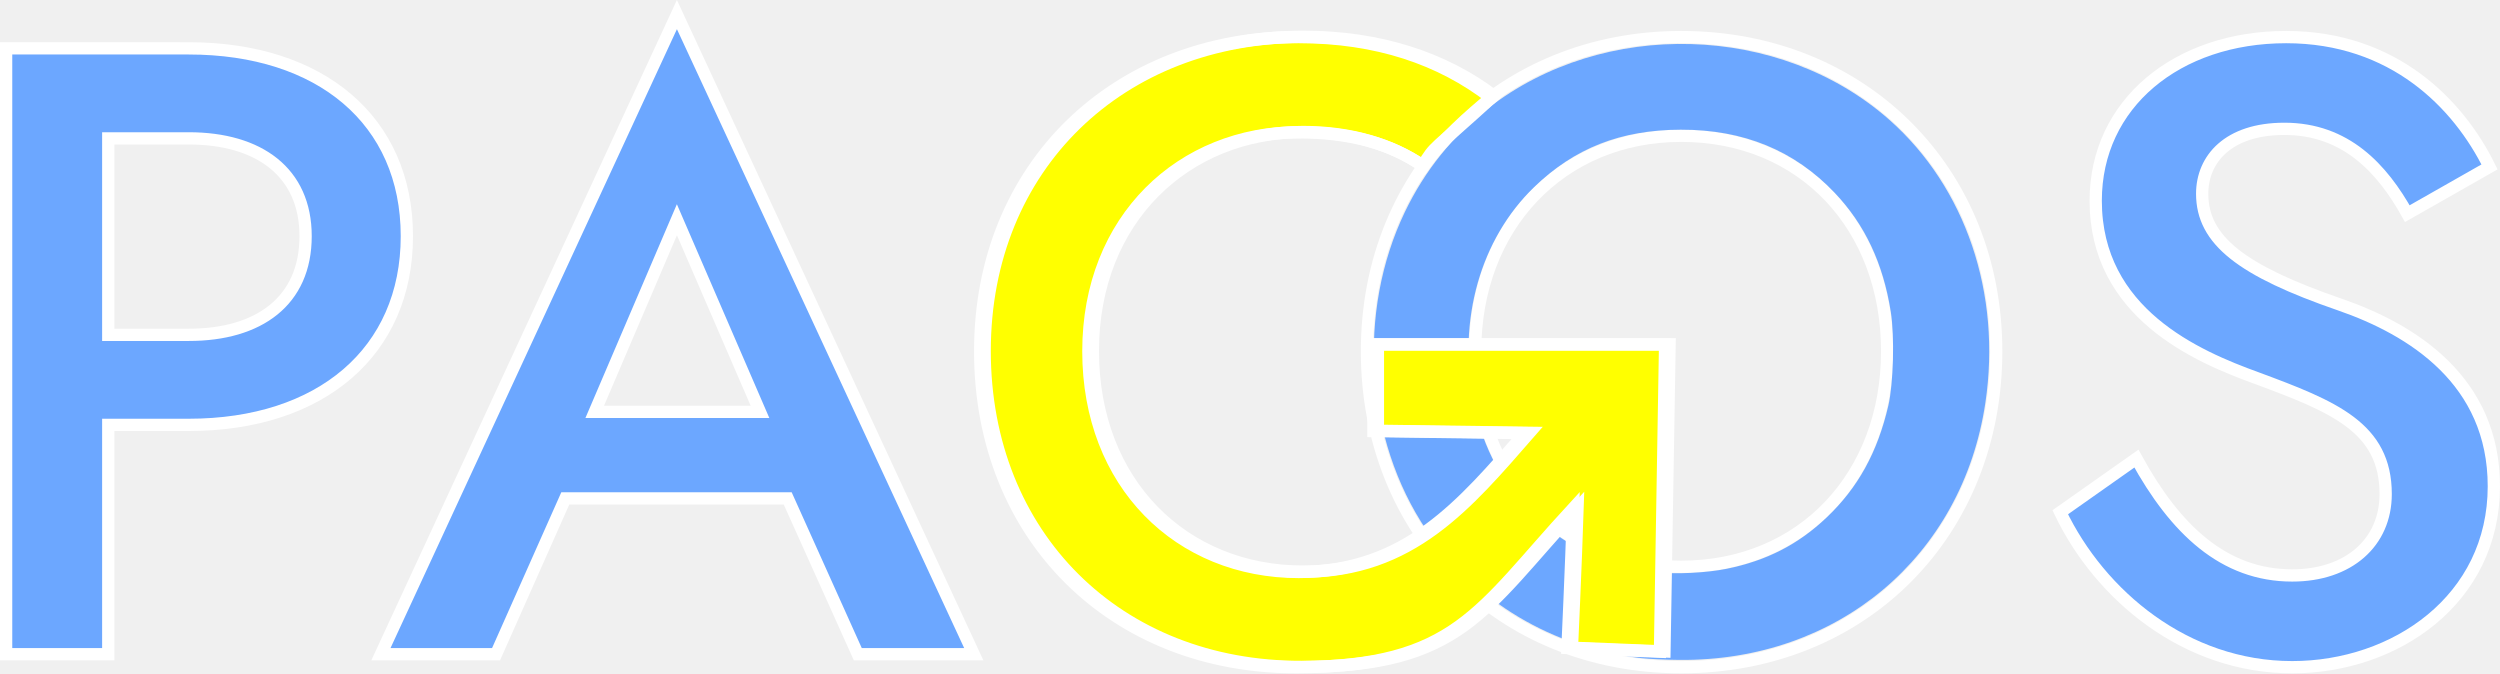
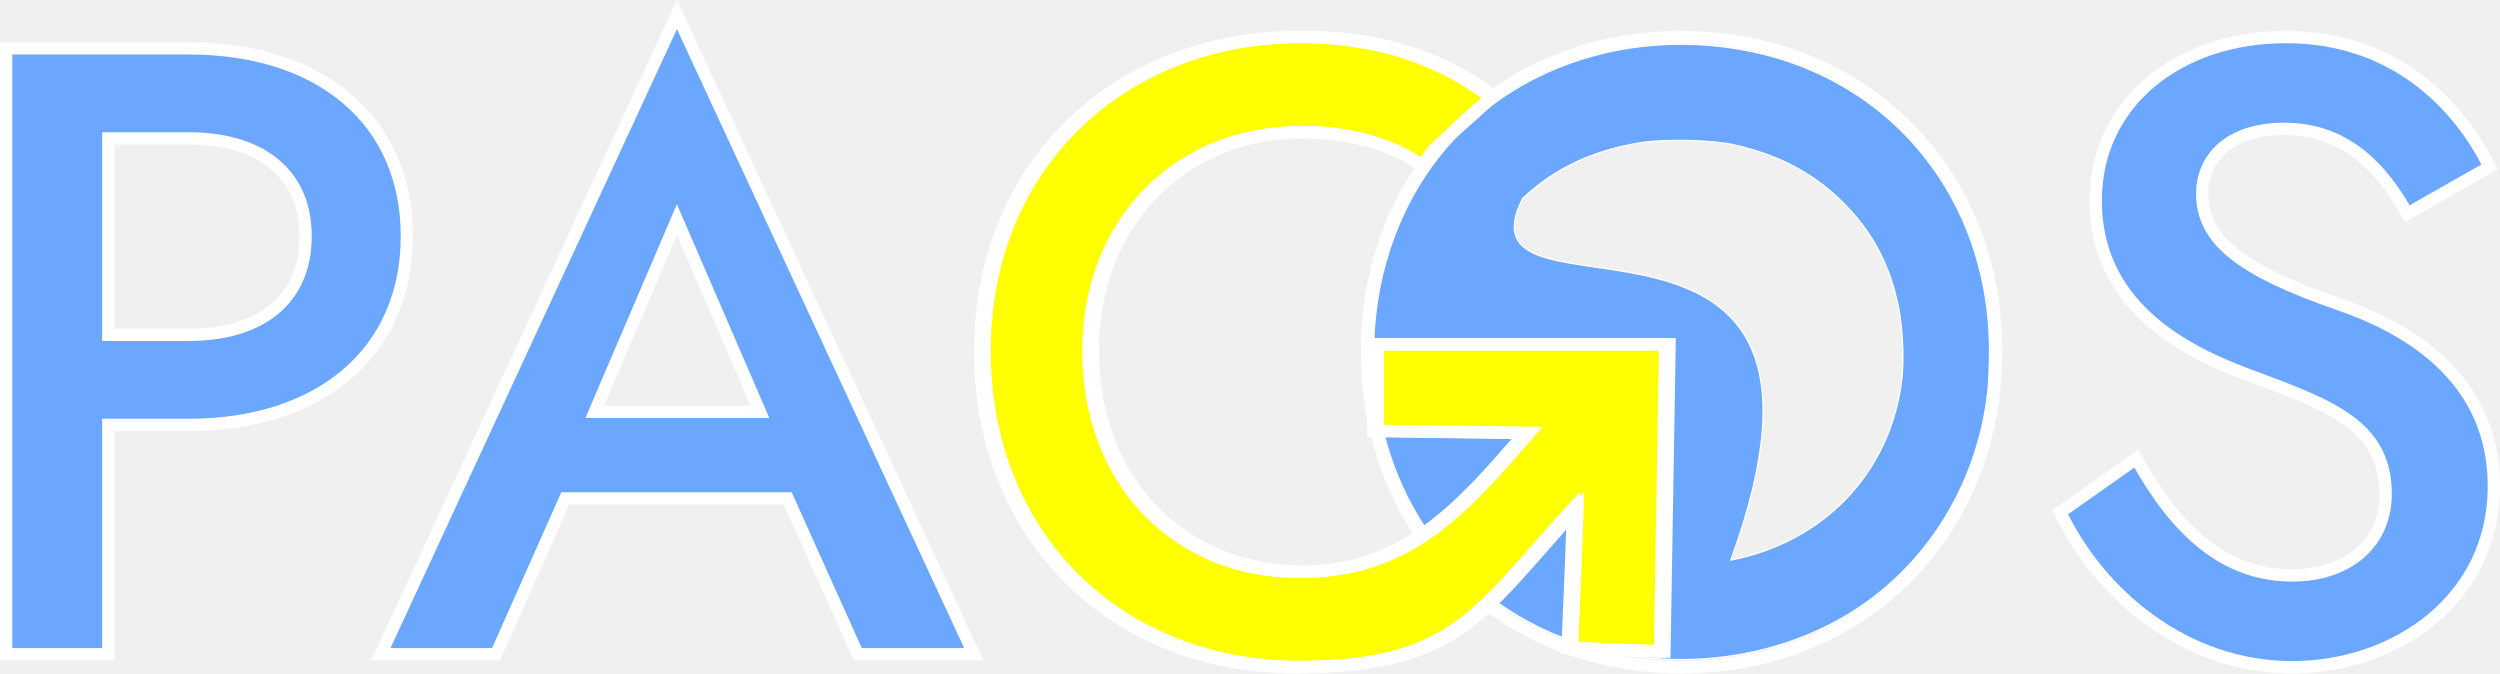
<svg xmlns="http://www.w3.org/2000/svg" width="108.858mm" height="29.319mm" viewBox="0 0 108.858 29.319" version="1.1" id="svg5">
  <defs id="defs2" />
-   <g id="layer1" transform="translate(-34.81078,-161.3827)">
-     <g id="g52820-9" transform="translate(2.862753,59.3217)">
-       <g aria-label="PAGOS" id="text236-1-0" style="font-weight:bold;font-size:37.688px;font-family:'Atkinson Hyperlegible Next';-inkscape-font-specification:'Atkinson Hyperlegible Next Bold';fill:none;fill-opacity:0.478;stroke:#000000;stroke-width:0.534">
-         <path d="m 32.215,104.166 v 26.382 h 4.447 v -9.987 h 3.505 c 5.729,0 9.497,-3.166 9.497,-8.216 0,-5.05 -3.769,-8.178 -9.497,-8.178 z m 7.952,3.92 c 3.053,0 5.088,1.47 5.088,4.259 0,2.827 -2.035,4.296 -5.088,4.296 h -3.505 v -8.555 z" style="font-weight:500;font-family:'Jost*';-inkscape-font-specification:'Jost* Medium';fill:#6ca7ff;fill-opacity:1;stroke:#ffffff" id="path429-3" />
-         <path d="m 69.3,130.548 h 5.05 L 61.423,102.696 48.534,130.548 h 5.013 l 3.015,-6.784 h 9.686 z m -7.877,-18.919 3.618,8.367 h -7.198 z" style="font-weight:500;font-family:'Jost*';-inkscape-font-specification:'Jost* Medium';fill:#6ca7ff;fill-opacity:1;stroke:#ffffff" id="path431-0" />
-         <path d="m 91.85,120.832 6.596,0.088 c -2.713,3.105 -5.139,6.047 -9.85,6.047 -5.201,0 -9.158,-3.844 -9.158,-9.61 0,-5.766 4.07,-9.535 9.158,-9.535 3.656,0 6.256,1.658 7.726,4.146 l 3.618,-2.412 c -2.337,-3.656 -6.181,-5.879 -11.344,-5.879 -7.952,0 -13.869,5.616 -13.869,13.681 0,8.065 5.804,13.78 13.794,13.756 6.932,-0.021 7.895,-2.437 12.023,-6.918 -0.083,2.553 -0.245,6.082 -0.245,6.082 l 4.028,0.163 0.223,-13.377 H 91.85 Z" style="font-weight:500;font-family:'Jost*';-inkscape-font-specification:'Jost* Medium';display:none;stroke:#ffffff" id="path433-33" />
-         <path d="m 91.47,117.357 c 0,7.877 5.766,13.756 13.681,13.756 7.952,0 13.718,-5.879 13.718,-13.756 0,-7.877 -5.842,-13.681 -13.718,-13.681 -7.801,0 -13.681,5.804 -13.681,13.681 z m 4.711,0 c 0,-5.427 3.731,-9.384 8.97,-9.384 5.314,0 8.97,3.957 8.97,9.384 0,5.427 -3.693,9.384 -8.97,9.384 -5.239,0 -8.97,-3.957 -8.97,-9.384 z" style="font-weight:500;font-family:'Jost*';-inkscape-font-specification:'Jost* Medium';display:inline;stroke:#ffffff" id="path435-7" />
-         <path d="m 124.974,122.03 -3.317,2.337 c 1.734,3.618 5.465,6.746 10.1,6.746 4.485,0 8.781,-2.94 8.781,-7.877 0,-4.598 -3.543,-6.822 -6.708,-7.914 -4.259,-1.47 -5.992,-2.789 -5.992,-4.824 0,-1.508 1.131,-2.827 3.58,-2.827 2.676,0 4.259,1.734 5.352,3.693 l 3.58,-2.035 c -1.357,-2.751 -4.183,-5.653 -8.857,-5.653 -4.749,0 -8.291,2.902 -8.291,7.123 0,4.899 4.41,6.784 7.01,7.726 3.354,1.244 5.616,2.148 5.616,5.05 0,2.111 -1.621,3.543 -4.07,3.543 -2.977,0 -5.088,-1.997 -6.784,-5.088 z" style="font-weight:500;font-family:'Jost*';-inkscape-font-specification:'Jost* Medium';display:inline;fill:#6ca7ff;fill-opacity:1;stroke:#ffffff" id="path437-9" />
+   <g id="layer1" transform="translate(-31.02955,-166.0856)">
+     <g id="g2130" transform="translate(-0.918473,64.02455)" style="stroke:#ffffff">
+       <g aria-label="PAGOS" id="g2120" style="font-weight:bold;font-size:37.688px;font-family:'Atkinson Hyperlegible Next';-inkscape-font-specification:'Atkinson Hyperlegible Next Bold';fill:none;fill-opacity:0.478;stroke:#ffffff;stroke-width:0.534">
+         <path d="m 32.215,104.166 v 26.382 h 4.447 v -9.987 h 3.505 c 5.729,0 9.497,-3.166 9.497,-8.216 0,-5.05 -3.769,-8.178 -9.497,-8.178 z m 7.952,3.92 c 3.053,0 5.088,1.47 5.088,4.259 0,2.827 -2.035,4.296 -5.088,4.296 h -3.505 v -8.555 z" style="font-weight:500;font-family:'Jost*';-inkscape-font-specification:'Jost* Medium';fill:#6ca7ff;fill-opacity:1;stroke:#ffffff" id="path2108" />
+         <path d="m 69.3,130.548 h 5.05 L 61.423,102.696 48.534,130.548 h 5.013 l 3.015,-6.784 h 9.686 z m -7.877,-18.919 3.618,8.367 h -7.198 z" style="font-weight:500;font-family:'Jost*';-inkscape-font-specification:'Jost* Medium';fill:#6ca7ff;fill-opacity:1;stroke:#ffffff" id="path2110" />
+         <path d="m 91.85,120.832 6.596,0.088 c -2.713,3.105 -5.139,6.047 -9.85,6.047 -5.201,0 -9.158,-3.844 -9.158,-9.61 0,-5.766 4.07,-9.535 9.158,-9.535 3.656,0 6.256,1.658 7.726,4.146 l 3.618,-2.412 c -2.337,-3.656 -6.181,-5.879 -11.344,-5.879 -7.952,0 -13.869,5.616 -13.869,13.681 0,8.065 5.804,13.78 13.794,13.756 6.932,-0.021 7.895,-2.437 12.023,-6.918 -0.083,2.553 -0.245,6.082 -0.245,6.082 l 4.028,0.163 0.223,-13.377 H 91.85 Z" style="font-weight:500;font-family:'Jost*';-inkscape-font-specification:'Jost* Medium';display:none;stroke:#ffffff" id="path2112" />
+         <path d="m 91.47,117.357 c 0,7.877 5.766,13.756 13.681,13.756 7.952,0 13.718,-5.879 13.718,-13.756 0,-7.877 -5.842,-13.681 -13.718,-13.681 -7.801,0 -13.681,5.804 -13.681,13.681 z m 4.711,0 c 0,-5.427 3.731,-9.384 8.97,-9.384 5.314,0 8.97,3.957 8.97,9.384 0,5.427 -3.693,9.384 -8.97,9.384 -5.239,0 -8.97,-3.957 -8.97,-9.384 z" style="font-weight:500;font-size:37.688px;font-family:'Jost*';-inkscape-font-specification:'Jost* Medium';display:none;fill:none;fill-opacity:0.478;stroke:#ffffff;stroke-width:0.534" id="path2114" />
+         <path d="m 91.47,117.357 c 0,7.877 5.766,13.756 13.681,13.756 7.952,0 13.718,-5.879 13.718,-13.756 0,-7.877 -5.842,-13.681 -13.718,-13.681 -7.801,0 -13.681,5.804 -13.681,13.681 z" style="font-weight:500;font-family:'Jost*';-inkscape-font-specification:'Jost* Medium';display:inline;fill:none;stroke:#ffffff" id="path2116" />
+         <path d="m 124.974,122.03 -3.317,2.337 c 1.734,3.618 5.465,6.746 10.1,6.746 4.485,0 8.781,-2.94 8.781,-7.877 0,-4.598 -3.543,-6.822 -6.708,-7.914 -4.259,-1.47 -5.992,-2.789 -5.992,-4.824 0,-1.508 1.131,-2.827 3.58,-2.827 2.676,0 4.259,1.734 5.352,3.693 l 3.58,-2.035 c -1.357,-2.751 -4.183,-5.653 -8.857,-5.653 -4.749,0 -8.291,2.902 -8.291,7.123 0,4.899 4.41,6.784 7.01,7.726 3.354,1.244 5.616,2.148 5.616,5.05 0,2.111 -1.621,3.543 -4.07,3.543 -2.977,0 -5.088,-1.997 -6.784,-5.088 z" style="font-weight:500;font-family:'Jost*';-inkscape-font-specification:'Jost* Medium';display:inline;fill:#6ca7ff;fill-opacity:1;stroke:#ffffff" id="path2118" />
      </g>
-       <g id="g52809-4">
-         <path style="display:inline;fill:#6ca7ff;fill-opacity:1;stroke:none;stroke-width:0.214" d="m 390.829,494.049 c -14.479,-1.636 -27.445,-9.363 -35.316,-21.046 -10.096,-14.987 -11.504,-35.876 -3.535,-52.426 3.245,-6.739 7.85,-12.475 13.636,-16.986 19.054,-14.853 48.114,-14.026 66.086,1.882 12.54,11.099 18.47,28.59 15.785,46.558 -3.786,25.336 -24.285,42.553 -50.379,42.312 -2.206,-0.02 -5.031,-0.152 -6.278,-0.293 z m 14.039,-14.688 c 6.643,-1.354 11.822,-4.01 16.511,-8.469 5.154,-4.9 8.37,-10.738 10.145,-18.417 0.833,-3.602 1.035,-11.364 0.402,-15.399 -1.253,-7.978 -4.259,-14.365 -9.222,-19.59 -6.644,-6.996 -15.008,-10.427 -25.36,-10.402 -9.83,0.024 -17.47,3.019 -24.133,9.463 -8.825,8.535 -12.581,21.782 -9.987,35.225 2.984,15.464 14.603,26.399 29.911,28.151 3.156,0.361 8.444,0.108 11.732,-0.563 z" id="path2123-9" transform="scale(0.2645833)" />
-         <path d="m 91.947,120.818 6.596,0.088 c -2.713,3.105 -5.139,6.047 -9.85,6.047 -5.201,0 -9.158,-3.844 -9.158,-9.61 0,-5.766 4.07,-9.535 9.158,-9.535 2.083,0 3.823,0.538 5.207,1.462 0.58,-0.935 0.308,-0.505 3.092,-3.041 -2.183,-1.64 -4.966,-2.566 -8.299,-2.566 -7.952,0 -13.869,5.616 -13.869,13.681 0,8.065 5.804,13.78 13.794,13.756 6.932,-0.021 7.895,-2.437 12.023,-6.918 -0.083,2.553 -0.245,6.082 -0.245,6.082 l 4.028,0.163 0.223,-13.377 H 91.947 Z" style="font-weight:500;font-size:37.688px;font-family:'Jost*';-inkscape-font-specification:'Jost* Medium';display:inline;fill:#ffff00;fill-opacity:1;stroke:#ffffff;stroke-width:0.534" id="path433-3-9" />
-         <path d="m 91.751,120.832 6.596,0.088 c -2.713,3.105 -5.139,6.047 -9.85,6.047 -5.201,0 -9.158,-3.844 -9.158,-9.61 0,-5.766 4.07,-9.535 9.158,-9.535 2.186,0 4.014,0.473 5.429,1.482 0.818,-1.178 2.047,-2.243 2.949,-2.987 -2.201,-1.699 -4.981,-2.641 -8.378,-2.641 -7.952,0 -13.869,5.616 -13.869,13.681 0,8.065 5.804,13.78 13.794,13.756 6.932,-0.021 7.895,-2.437 12.023,-6.918 -0.083,2.553 -0.245,6.082 -0.245,6.082 l 4.028,0.163 0.223,-13.377 H 91.751 Z" style="font-weight:500;font-size:37.688px;font-family:'Jost*';-inkscape-font-specification:'Jost* Medium';display:inline;fill:none;fill-opacity:0.478;stroke:#ffffff;stroke-width:0.534" id="path433-9-1" />
+       <g id="g2128" style="stroke:#ffffff">
+         <path style="display:inline;fill:#6ca7ff;fill-opacity:1;stroke:#ffffff;stroke-width:0.057" d="m 118.5,119.145 c -0.433,3.831 -2.477,7.262 -5.569,9.344 -3.965,2.671 -9.492,3.044 -13.871,0.935 -1.783,-0.859 -3.301,-2.077 -4.494,-3.608 -3.93,-5.041 -3.711,-12.73 0.498,-17.485 2.937,-3.318 7.565,-4.887 12.319,-4.176 6.703,1.002 11.259,6.426 11.195,13.329 -0.005,0.584 -0.04,1.331 -0.078,1.661 z m -3.886,-3.715 c -0.358,-1.758 -1.061,-3.128 -2.241,-4.369 -1.296,-1.364 -2.841,-2.215 -4.873,-2.684 -0.953,-0.22 -3.007,-0.274 -4.074,-0.106 -2.111,0.331 -3.801,1.127 -5.183,2.44 -3.139,6.283 15.639,-2.289 9.072,15.737 4.092,-0.79 6.985,-3.864 7.448,-7.914 0.096,-0.835 0.029,-2.234 -0.149,-3.104 z" id="path2122" />
+         <path d="m 91.947,120.818 6.596,0.088 c -2.713,3.105 -5.139,6.047 -9.85,6.047 -5.201,0 -9.158,-3.844 -9.158,-9.61 0,-5.766 4.07,-9.535 9.158,-9.535 2.083,0 3.823,0.538 5.207,1.462 0.58,-0.935 0.308,-0.505 3.092,-3.041 -2.183,-1.64 -4.966,-2.566 -8.299,-2.566 -7.952,0 -13.869,5.616 -13.869,13.681 0,8.065 5.804,13.78 13.794,13.756 6.932,-0.021 7.895,-2.437 12.023,-6.918 -0.083,2.553 -0.245,6.082 -0.245,6.082 l 4.028,0.163 0.223,-13.377 H 91.947 Z" style="font-weight:500;font-size:37.688px;font-family:'Jost*';-inkscape-font-specification:'Jost* Medium';display:inline;fill:#ffff00;fill-opacity:1;stroke:#ffffff;stroke-width:0.534" id="path2124" />
+         <path d="m 91.751,120.832 6.596,0.088 c -2.713,3.105 -5.139,6.047 -9.85,6.047 -5.201,0 -9.158,-3.844 -9.158,-9.61 0,-5.766 4.07,-9.535 9.158,-9.535 2.186,0 4.014,0.473 5.429,1.482 0.818,-1.178 2.047,-2.243 2.949,-2.987 -2.201,-1.699 -4.981,-2.641 -8.378,-2.641 -7.952,0 -13.869,5.616 -13.869,13.681 0,8.065 5.804,13.78 13.794,13.756 6.932,-0.021 7.895,-2.437 12.023,-6.918 -0.083,2.553 -0.245,6.082 -0.245,6.082 l 4.028,0.163 0.223,-13.377 H 91.751 Z" style="font-weight:500;font-size:37.688px;font-family:'Jost*';-inkscape-font-specification:'Jost* Medium';display:inline;fill:none;fill-opacity:0.478;stroke:#ffffff;stroke-width:0.534" id="path2126" />
      </g>
    </g>
  </g>
</svg>
